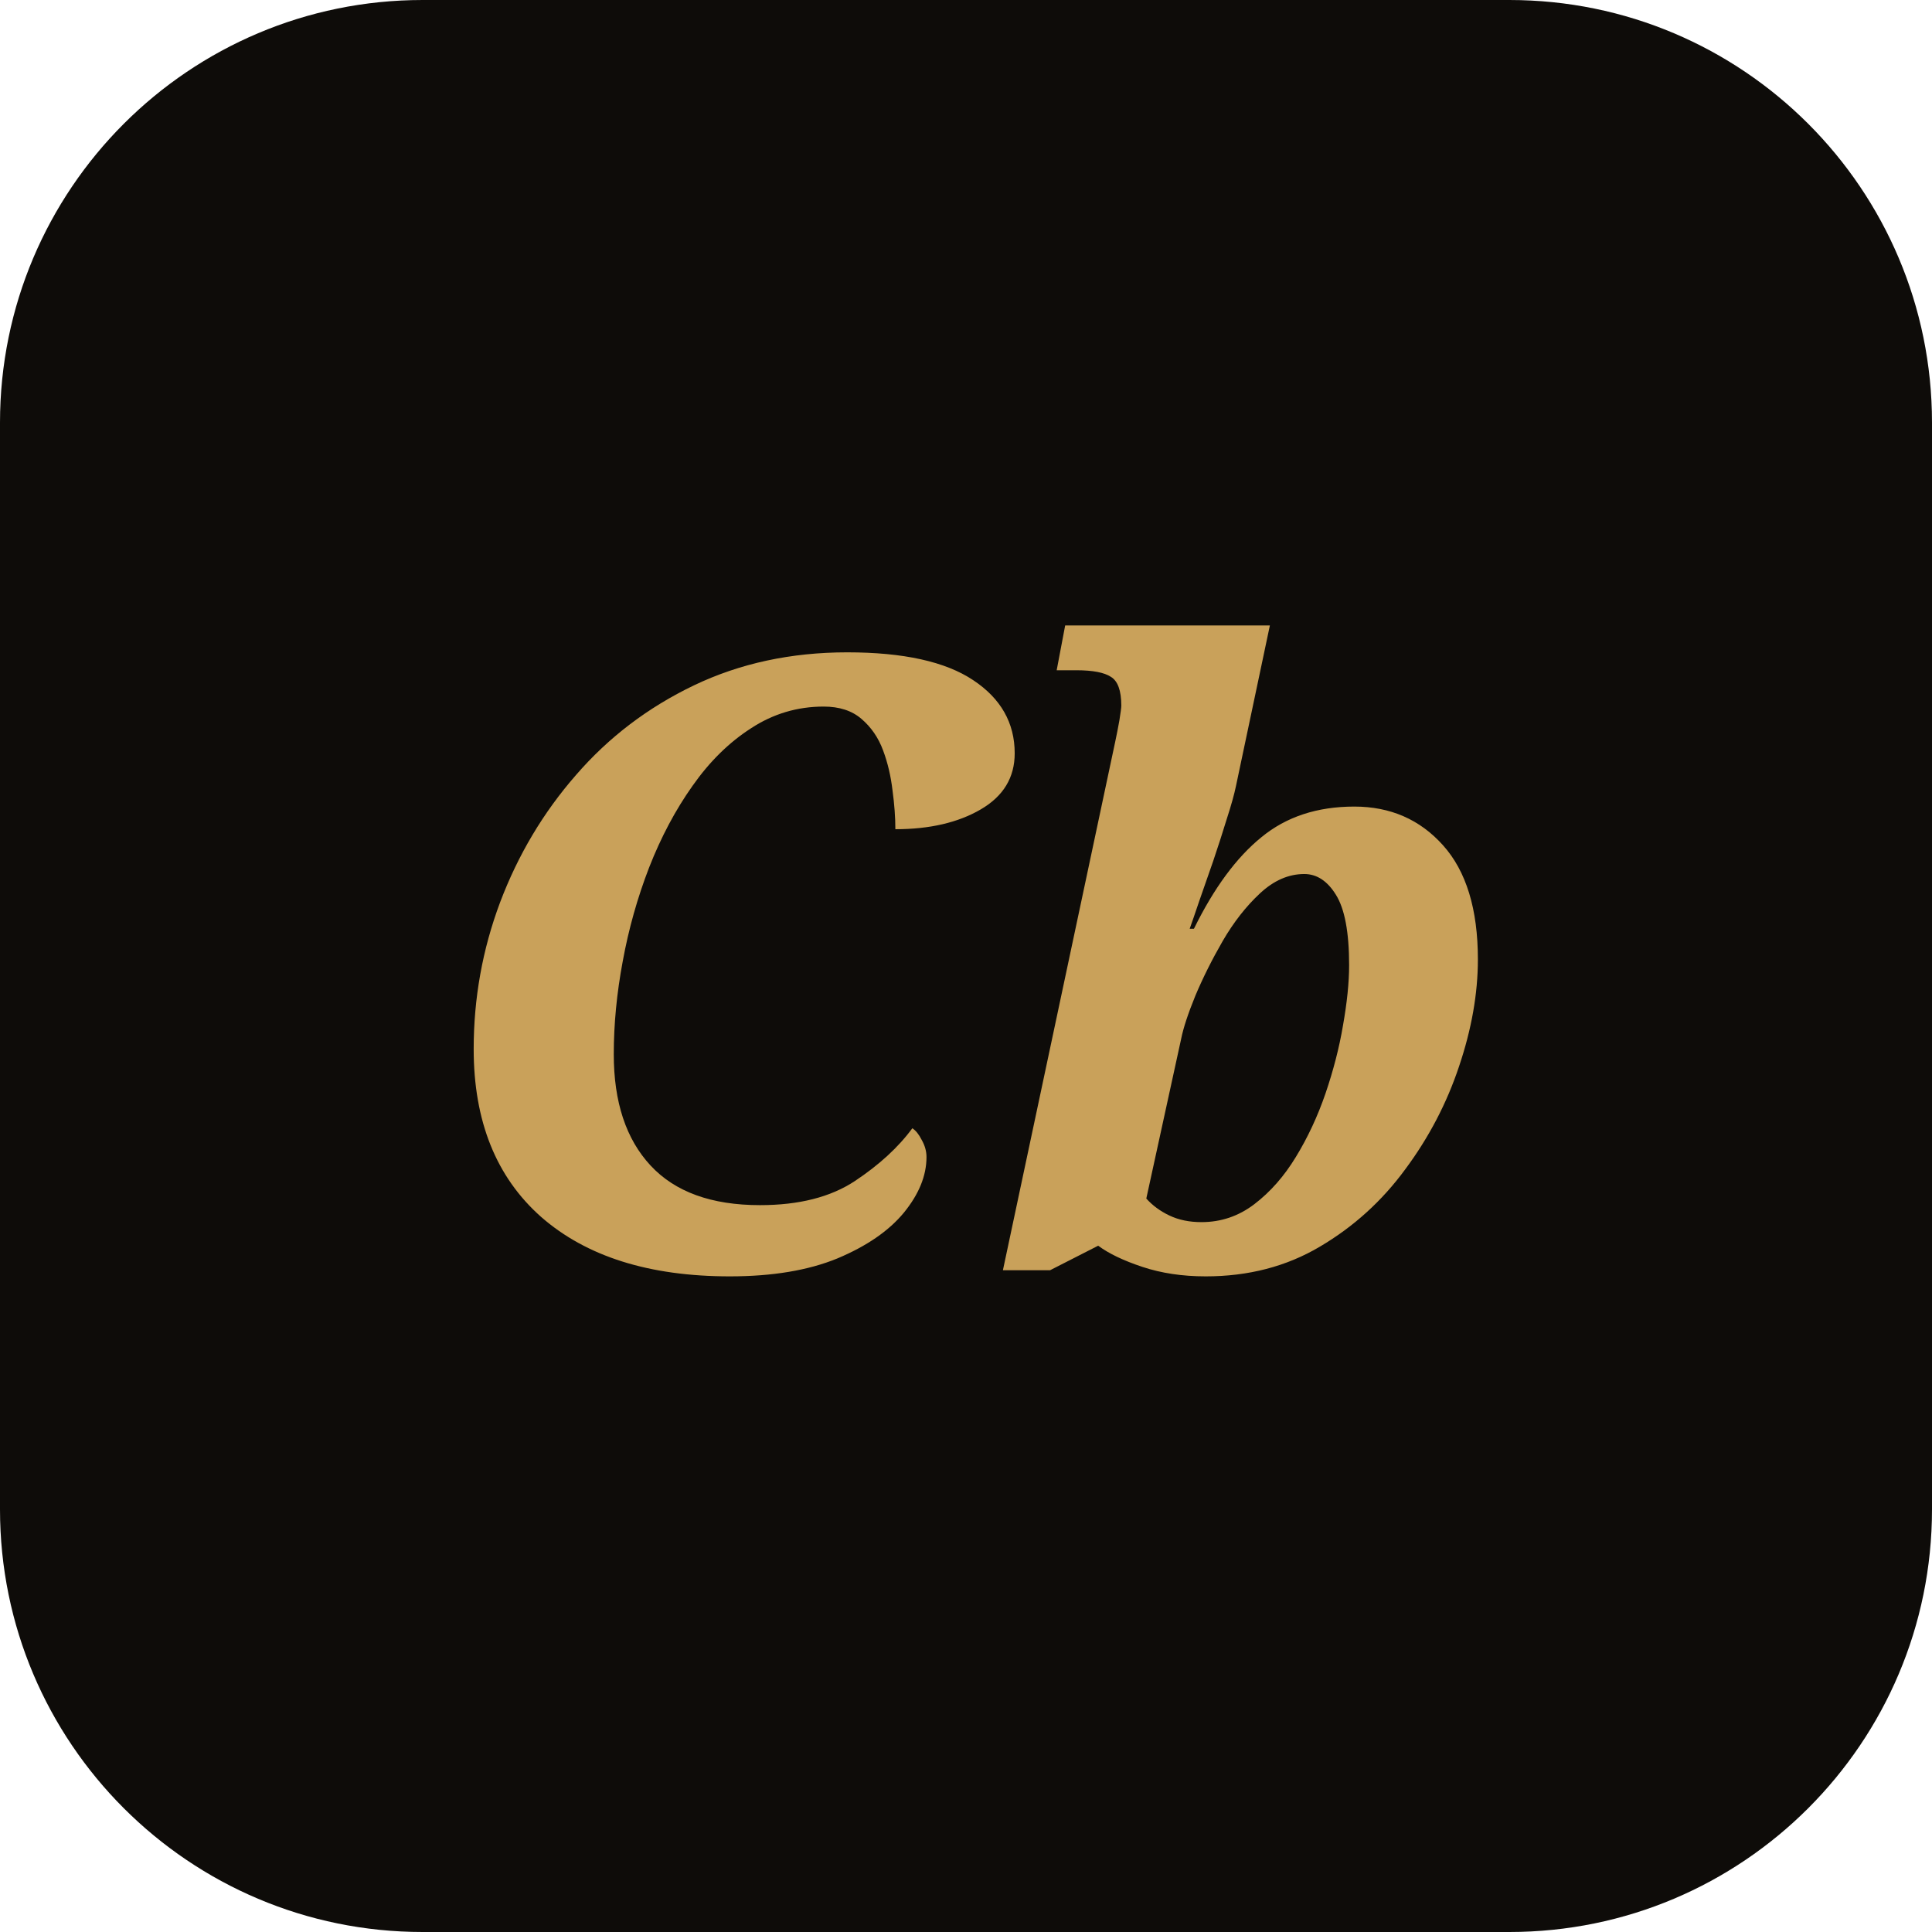
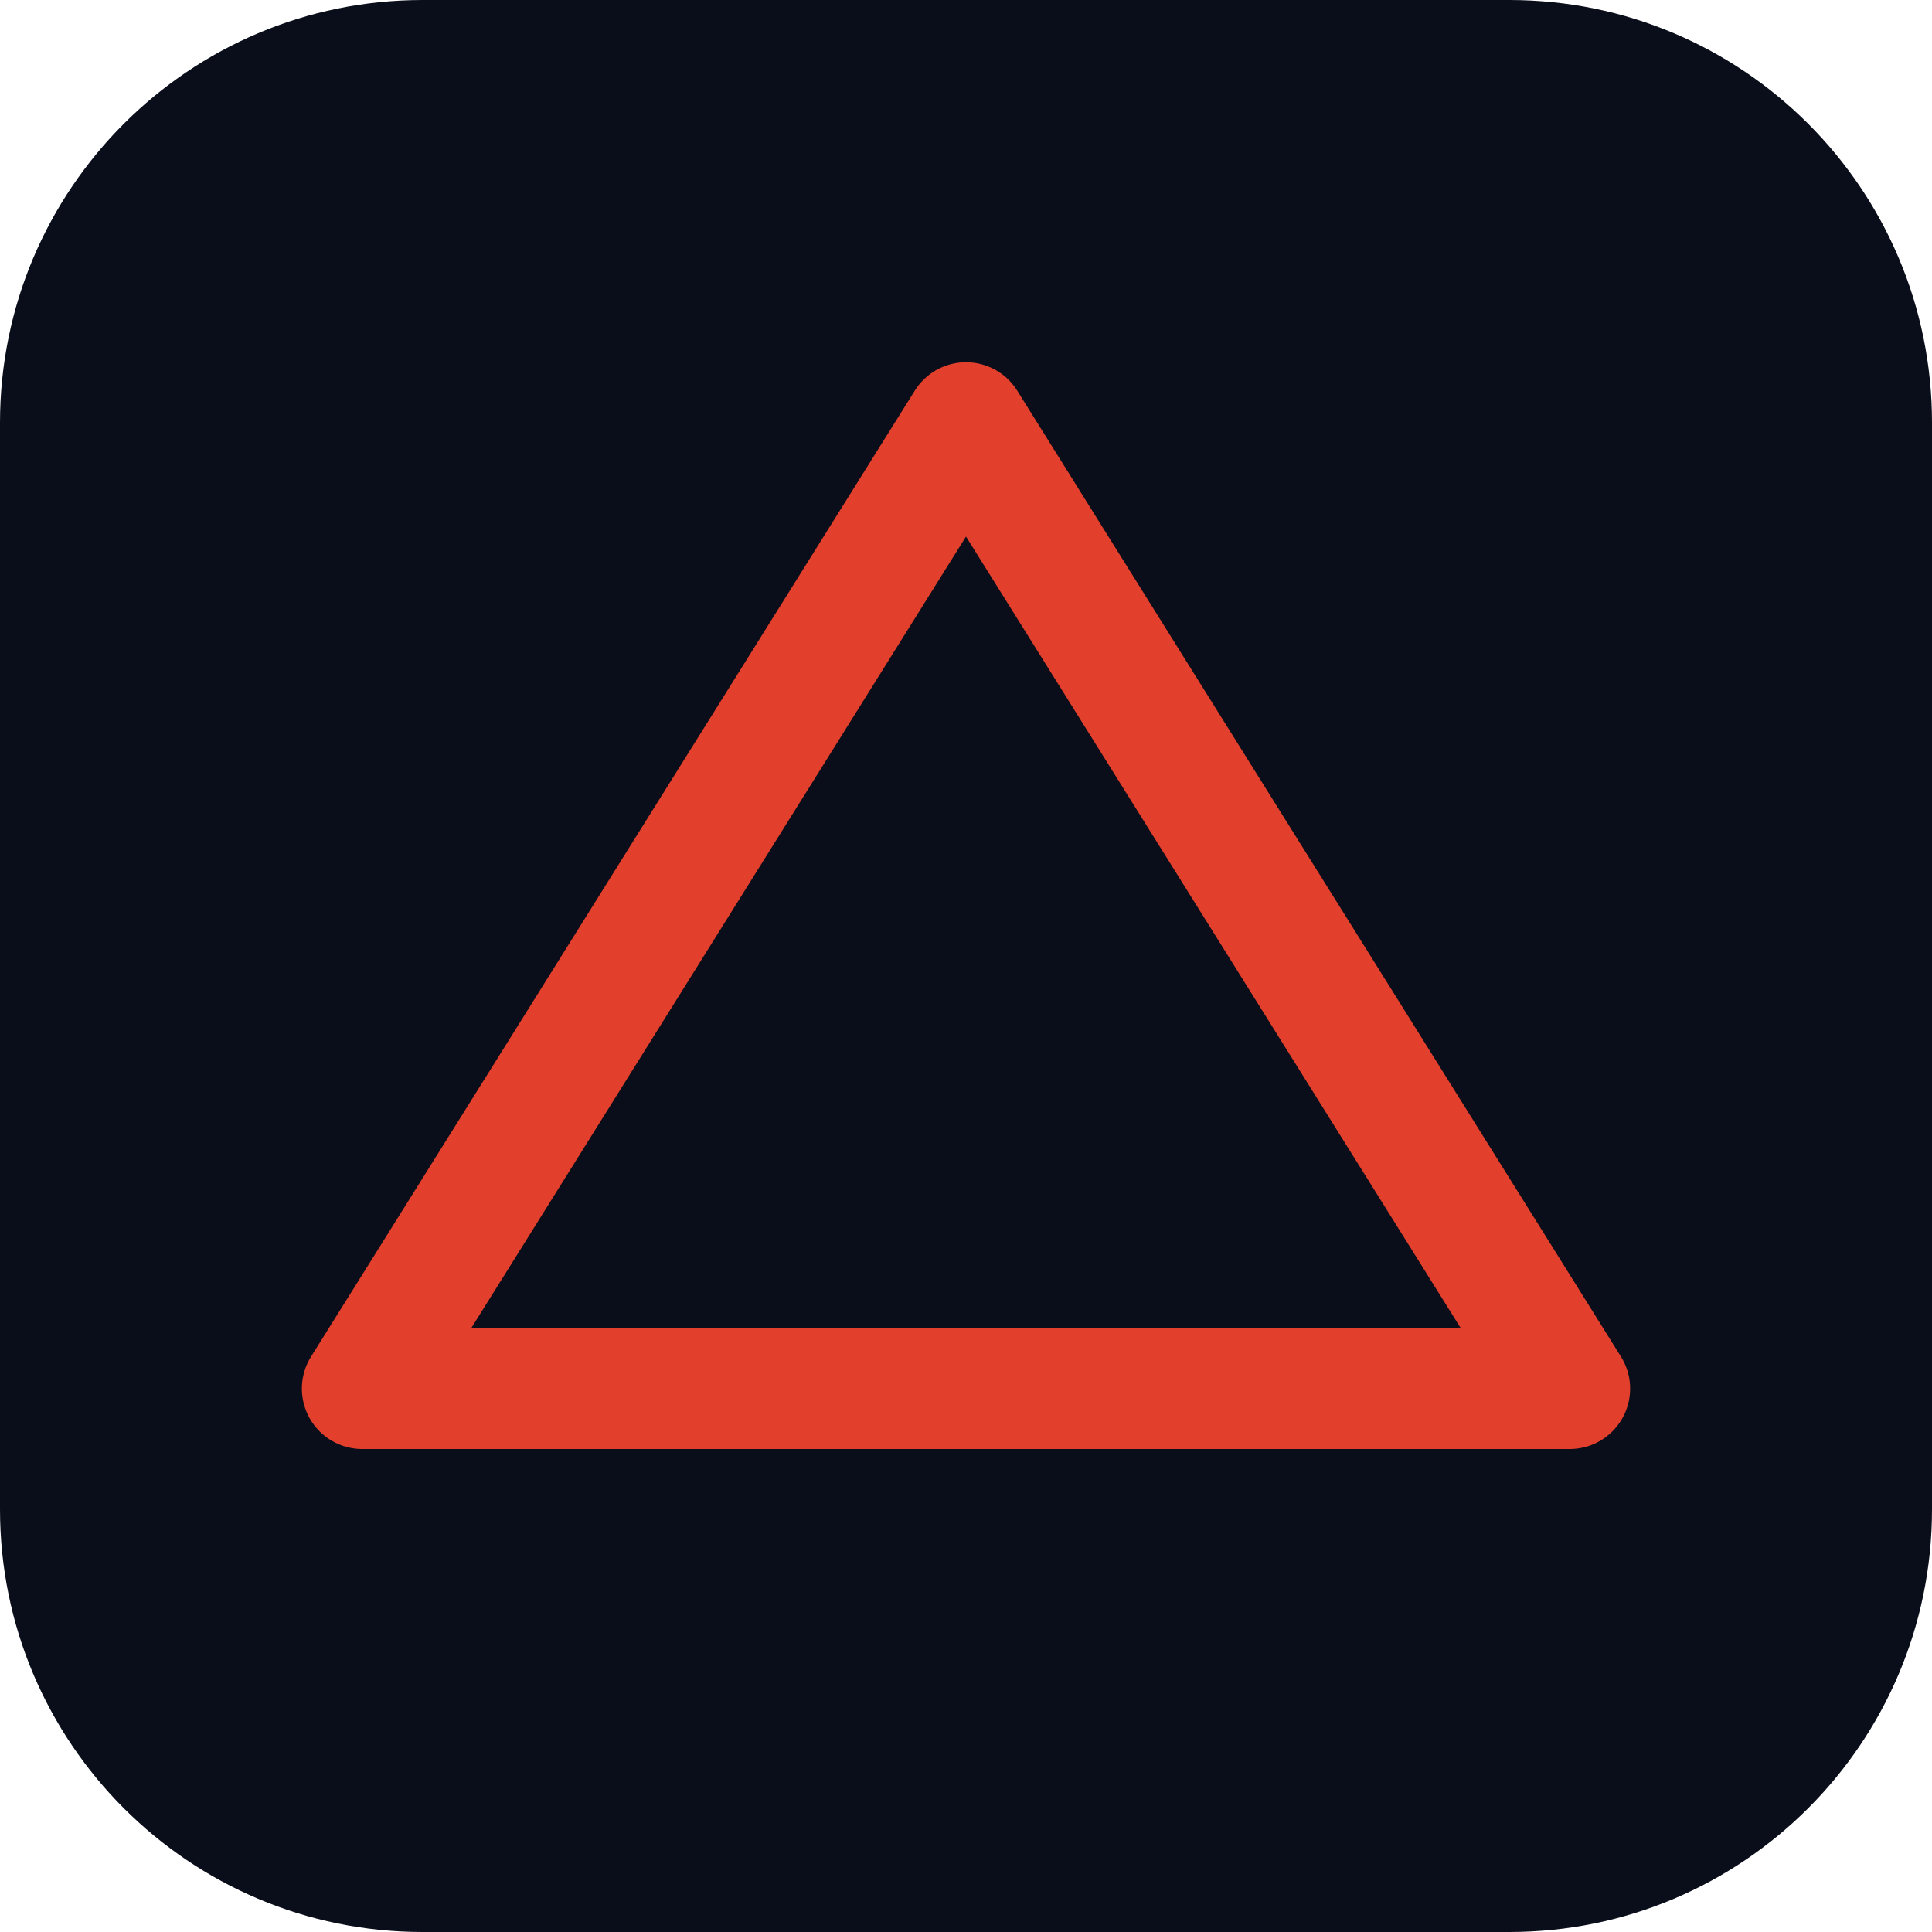
<svg xmlns="http://www.w3.org/2000/svg" viewBox="0 0 64 64">
-   <rect width="64" height="64" rx="14" fill="#0e0c09" />
-   <text x="32" y="42" font-family="Georgia, 'Playfair Display', serif" font-size="28" font-style="italic" font-weight="600" fill="#c9a15a" text-anchor="middle">Cb</text>
+   <rect width="64" height="64" rx="14" fill="#0a0e1a" />
+   <path d="M32 14 52 46H12Z" fill="none" stroke="#e2402c" stroke-width="4" stroke-linejoin="round" />
</svg>
